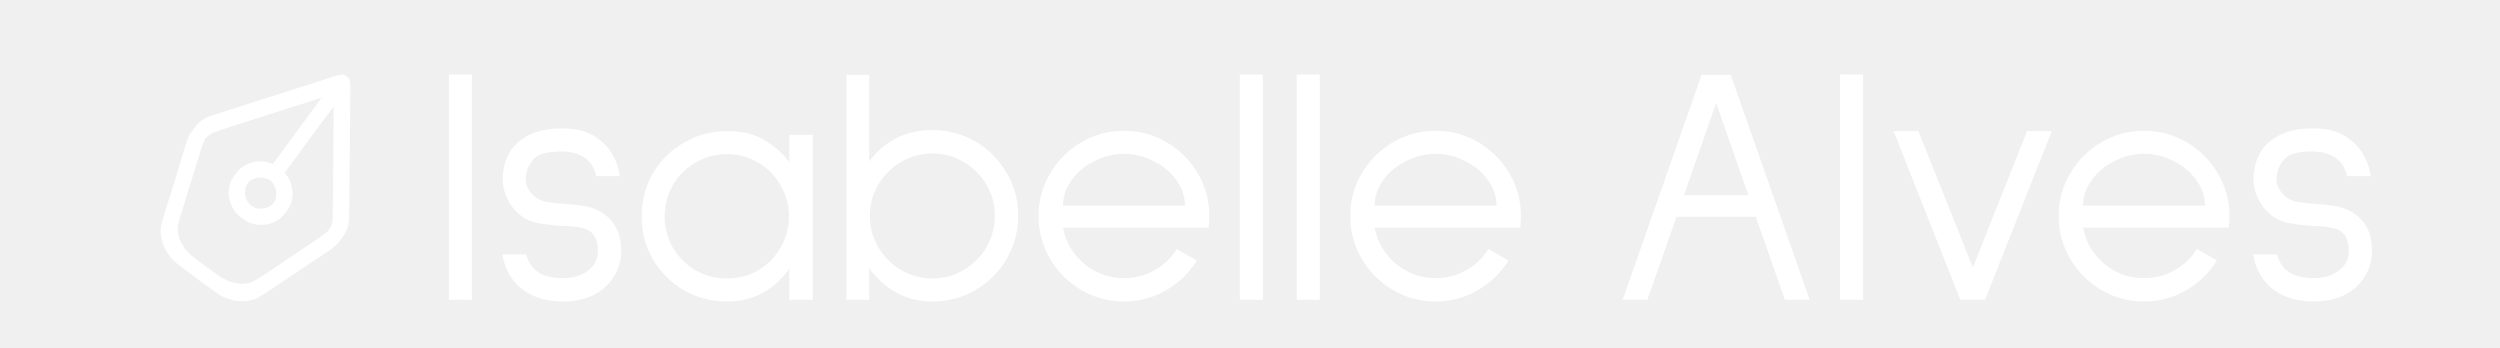
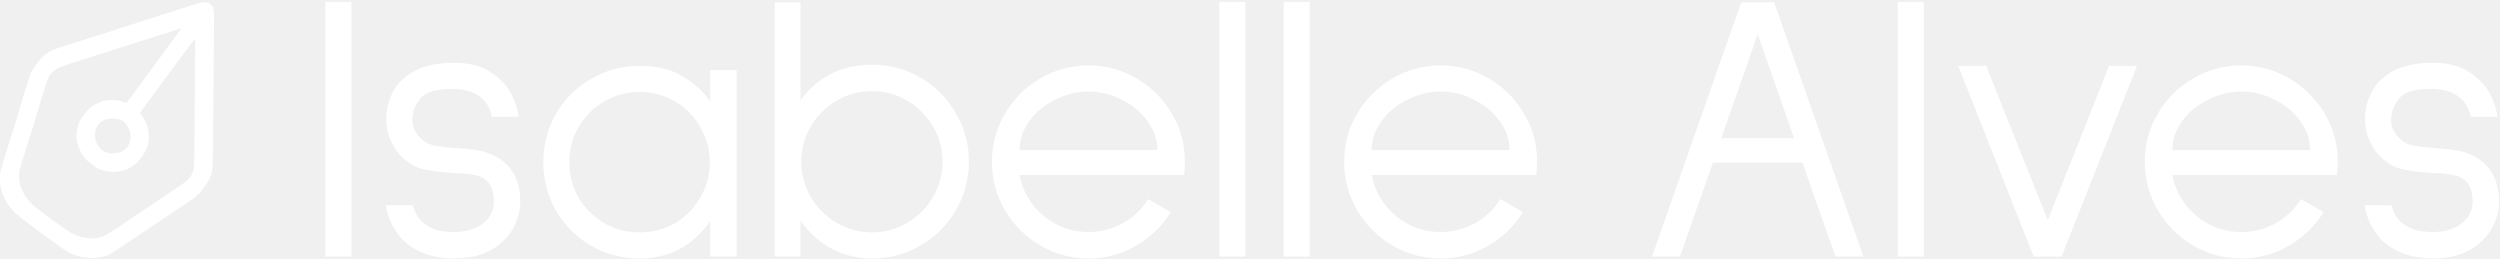
- <svg xmlns="http://www.w3.org/2000/svg" width="1476" height="205" viewBox="0 0 1476 205" fill="none">
+ <svg xmlns="http://www.w3.org/2000/svg" width="1306" height="135" viewBox="95 43 1306 135" fill="none">
  <path d="M278.6 44V177H265V44H278.6Z" fill="white" />
  <path d="M310.594 150.2C311.661 153.933 313.327 156.867 315.594 159C319.327 162.467 324.794 164.2 331.994 164.2C338.261 164.2 343.327 162.733 347.194 159.8C351.061 156.867 352.994 153.067 352.994 148.4C352.994 144 352.127 140.733 350.394 138.6C348.661 136.467 346.394 135.133 343.594 134.6C340.927 133.933 337.194 133.533 332.394 133.4C325.461 133 319.794 132.267 315.394 131.2C310.994 130 306.994 127.4 303.394 123.4C298.994 117.933 296.794 111.933 296.794 105.4C296.794 103.8 296.861 102.6 296.994 101.8C298.061 93.4 301.594 87 307.594 82.6C313.594 78.067 321.661 75.8 331.794 75.8H331.994C339.461 75.8 345.527 77.2 350.194 80C354.861 82.8 358.461 86.2 360.994 90.2C363.661 94.6 365.327 99.2 365.994 104H351.994C351.727 102.133 350.861 99.933 349.394 97.4C346.061 92.333 340.261 89.667 331.994 89.4C323.594 89.4 318.061 90.8 315.394 93.6C312.727 96.4 311.127 99.667 310.594 103.4C310.461 103.933 310.394 104.667 310.394 105.6C310.394 108.8 311.527 111.667 313.794 114.2C315.661 116.467 318.061 118 320.994 118.8C323.927 119.467 328.127 120 333.594 120.4C337.994 120.667 341.727 121.067 344.794 121.6C347.994 122.133 350.994 123.133 353.794 124.6C362.461 129.267 366.794 137.2 366.794 148.4C366.794 152.267 365.994 156 364.394 159.6C362.927 163.067 360.794 166.133 357.994 168.8C351.727 174.933 343.127 178 332.194 178C321.527 178 312.861 175 306.194 169C300.994 163.933 297.794 157.667 296.594 150.2H310.594Z" fill="white" />
  <path d="M479.821 79.6V177H466.021V158.6C456.821 171.533 444.554 178 429.221 178C420.021 178 411.554 175.8 403.821 171.4C396.087 166.867 389.954 160.733 385.421 153C381.021 145.267 378.821 136.867 378.821 127.8C378.821 118.6 381.021 110.133 385.421 102.4C389.954 94.667 396.087 88.6 403.821 84.2C411.554 79.667 420.021 77.4 429.221 77.4C438.687 77.4 446.421 79.4 452.421 83.4C458.554 87.267 463.087 91.467 466.021 96V79.6H479.821ZM429.221 164.4C435.887 164.4 442.021 162.8 447.621 159.6C453.221 156.267 457.621 151.8 460.821 146.2C464.154 140.6 465.821 134.467 465.821 127.8C465.821 121.133 464.154 115 460.821 109.4C457.621 103.667 453.221 99.2 447.621 96C442.021 92.667 435.887 91 429.221 91C422.554 91 416.354 92.667 410.621 96C405.021 99.2 400.554 103.667 397.221 109.4C394.021 115 392.421 121.133 392.421 127.8C392.421 134.467 394.021 140.6 397.221 146.2C400.554 151.8 405.021 156.267 410.621 159.6C416.354 162.8 422.554 164.4 429.221 164.4Z" fill="white" />
  <path d="M513.166 44.2V95.4C522.366 83 534.833 76.8 550.566 76.8C559.766 76.8 568.233 79.067 575.966 83.6C583.699 88.133 589.833 94.333 594.366 102.2C598.899 109.933 601.166 118.333 601.166 127.4C601.166 136.467 598.899 144.933 594.366 152.8C589.833 160.533 583.699 166.667 575.966 171.2C568.233 175.733 559.766 178 550.566 178C535.366 178 522.899 171.467 513.166 158.4V177H499.766V44.2H513.166ZM513.566 127.4C513.566 134.067 515.233 140.267 518.566 146C521.899 151.6 526.366 156.067 531.966 159.4C537.699 162.733 543.899 164.4 550.566 164.4C557.233 164.4 563.366 162.733 568.966 159.4C574.566 156.067 579.033 151.6 582.366 146C585.699 140.267 587.366 134.067 587.366 127.4C587.366 120.733 585.699 114.6 582.366 109C579.033 103.4 574.566 98.933 568.966 95.6C563.366 92.267 557.233 90.6 550.566 90.6C543.899 90.6 537.699 92.267 531.966 95.6C526.366 98.933 521.899 103.4 518.566 109C515.233 114.6 513.566 120.733 513.566 127.4Z" fill="white" />
  <path d="M627.596 134.4C629.196 142.933 633.396 150.067 640.196 155.8C646.996 161.4 654.796 164.2 663.596 164.2C670.129 164.2 676.129 162.667 681.596 159.6C687.062 156.533 691.462 152.333 694.796 147L706.596 153.8C702.062 161.133 695.996 167 688.396 171.4C680.796 175.8 672.529 178 663.596 178C654.529 178 646.129 175.733 638.396 171.2C630.662 166.667 624.529 160.533 619.996 152.8C615.462 145.067 613.196 136.667 613.196 127.6C613.196 118.4 615.462 110 619.996 102.4C624.529 94.667 630.662 88.533 638.396 84C646.129 79.467 654.529 77.2 663.596 77.2C672.662 77.2 681.062 79.467 688.796 84C696.529 88.533 702.662 94.667 707.196 102.4C711.729 110 713.996 118.4 713.996 127.6C713.996 129.2 713.862 131.467 713.596 134.4H627.596ZM663.596 90.8C657.729 90.8 651.996 92.2 646.396 95C640.796 97.667 636.262 101.4 632.796 106.2C629.329 110.867 627.596 115.933 627.596 121.4H699.596C699.596 115.933 697.862 110.867 694.396 106.2C690.929 101.4 686.396 97.667 680.796 95C675.329 92.2 669.596 90.8 663.596 90.8Z" fill="white" />
  <path d="M745.592 44V177H731.992V44H745.592Z" fill="white" />
  <path d="M779.186 44V177H765.586V44H779.186Z" fill="white" />
  <path d="M811.58 134.4C813.18 142.933 817.38 150.067 824.18 155.8C830.98 161.4 838.78 164.2 847.58 164.2C854.113 164.2 860.113 162.667 865.58 159.6C871.047 156.533 875.447 152.333 878.78 147L890.58 153.8C886.047 161.133 879.98 167 872.38 171.4C864.78 175.8 856.513 178 847.58 178C838.513 178 830.113 175.733 822.38 171.2C814.647 166.667 808.513 160.533 803.98 152.8C799.447 145.067 797.18 136.667 797.18 127.6C797.18 118.4 799.447 110 803.98 102.4C808.513 94.667 814.647 88.533 822.38 84C830.113 79.467 838.513 77.2 847.58 77.2C856.647 77.2 865.047 79.467 872.78 84C880.513 88.533 886.647 94.667 891.18 102.4C895.713 110 897.98 118.4 897.98 127.6C897.98 129.2 897.847 131.467 897.58 134.4H811.58ZM847.58 90.8C841.713 90.8 835.98 92.2 830.38 95C824.78 97.667 820.247 101.4 816.78 106.2C813.313 110.867 811.58 115.933 811.58 121.4H883.58C883.58 115.933 881.847 110.867 878.38 106.2C874.913 101.4 870.38 97.667 864.78 95C859.313 92.2 853.58 90.8 847.58 90.8Z" fill="white" />
  <path d="M1036.62 128H989.816L972.616 177H958.016L1004.62 44.2H1021.82L1068.42 177H1053.82L1036.62 128ZM1032.22 115.2L1013.22 60.8L994.216 115.2H1032.22Z" fill="white" />
  <path d="M1099.98 44V177H1086.38V44H1099.98Z" fill="white" />
  <path d="M1211.38 77.4L1171.98 177H1157.38L1117.98 77.4H1132.58L1164.78 158L1196.78 77.4H1211.38Z" fill="white" />
  <path d="M1229.84 134.4C1231.44 142.933 1235.64 150.067 1242.44 155.8C1249.24 161.4 1257.04 164.2 1265.84 164.2C1272.37 164.2 1278.37 162.667 1283.84 159.6C1289.3 156.533 1293.7 152.333 1297.04 147L1308.84 153.8C1304.3 161.133 1298.24 167 1290.64 171.4C1283.04 175.8 1274.77 178 1265.84 178C1256.77 178 1248.37 175.733 1240.64 171.2C1232.9 166.667 1226.77 160.533 1222.24 152.8C1217.7 145.067 1215.44 136.667 1215.44 127.6C1215.44 118.4 1217.7 110 1222.24 102.4C1226.77 94.667 1232.9 88.533 1240.64 84C1248.37 79.467 1256.77 77.2 1265.84 77.2C1274.9 77.2 1283.3 79.467 1291.04 84C1298.77 88.533 1304.9 94.667 1309.44 102.4C1313.97 110 1316.24 118.4 1316.24 127.6C1316.24 129.2 1316.1 131.467 1315.84 134.4H1229.84ZM1265.84 90.8C1259.97 90.8 1254.24 92.2 1248.64 95C1243.04 97.667 1238.5 101.4 1235.04 106.2C1231.57 110.867 1229.84 115.933 1229.84 121.4H1301.84C1301.84 115.933 1300.1 110.867 1296.64 106.2C1293.17 101.4 1288.64 97.667 1283.04 95C1277.57 92.2 1271.84 90.8 1265.84 90.8Z" fill="white" />
  <path d="M1344.28 150.2C1345.35 153.933 1347.01 156.867 1349.28 159C1353.01 162.467 1358.48 164.2 1365.68 164.2C1371.95 164.2 1377.01 162.733 1380.88 159.8C1384.75 156.867 1386.68 153.067 1386.68 148.4C1386.68 144 1385.81 140.733 1384.08 138.6C1382.35 136.467 1380.08 135.133 1377.28 134.6C1374.61 133.933 1370.88 133.533 1366.08 133.4C1359.15 133 1353.48 132.267 1349.08 131.2C1344.68 130 1340.68 127.4 1337.08 123.4C1332.68 117.933 1330.48 111.933 1330.48 105.4C1330.48 103.8 1330.55 102.6 1330.68 101.8C1331.75 93.4 1335.28 87 1341.28 82.6C1347.28 78.067 1355.35 75.8 1365.48 75.8H1365.68C1373.15 75.8 1379.21 77.2 1383.88 80C1388.55 82.8 1392.15 86.2 1394.68 90.2C1397.35 94.6 1399.01 99.2 1399.68 104H1385.68C1385.41 102.133 1384.55 99.933 1383.08 97.4C1379.75 92.333 1373.95 89.667 1365.68 89.4C1357.28 89.4 1351.75 90.8 1349.08 93.6C1346.41 96.4 1344.81 99.667 1344.28 103.4C1344.15 103.933 1344.08 104.667 1344.08 105.6C1344.08 108.8 1345.21 111.667 1347.48 114.2C1349.35 116.467 1351.75 118 1354.68 118.8C1357.61 119.467 1361.81 120 1367.28 120.4C1371.68 120.667 1375.41 121.067 1378.48 121.6C1381.68 122.133 1384.68 123.133 1387.48 124.6C1396.15 129.267 1400.48 137.2 1400.48 148.4C1400.48 152.267 1399.68 156 1398.08 159.6C1396.61 163.067 1394.48 166.133 1391.68 168.8C1385.41 174.933 1376.81 178 1365.88 178C1355.21 178 1346.55 175 1339.88 169C1334.68 163.933 1331.48 157.667 1330.28 150.2H1344.28Z" fill="white" />
  <path d="M102.451 153.849C101.693 153.061 100.448 151.558 99.687 150.508C95.939 145.398 94.225 139.076 95.059 133.553C95.233 132.473 96.779 127.047 98.538 121.552C102.496 108.988 104.275 103.246 107.684 91.783C109.18 86.779 110.724 81.972 111.117 81.087C112.242 78.584 115.998 73.612 118.008 71.988C120.014 70.329 122.416 69.061 125.246 68.142C129.71 66.692 167.495 54.608 180.754 50.392C184.072 49.342 190.024 47.42 193.988 46.16C202.006 43.605 202.527 43.564 204.708 45.169C206.931 46.805 206.911 46.79 206.79 58.618C206.675 68.622 206.529 86.961 206.4 103.55C206.17 132.96 206.213 131.883 204.77 135.619C204.163 137.196 203.562 138.191 201.536 140.944C198.61 144.962 197.798 145.668 191.387 149.897C189.112 151.39 184.193 154.658 180.508 157.136C176.808 159.636 172.776 162.317 171.564 163.124C170.35 163.929 165.813 166.988 161.481 169.904C157.169 172.836 152.882 175.557 151.986 175.974C145.758 178.802 138.103 178.423 131.067 174.942C128.262 173.563 104.561 156.087 102.451 153.849ZM132.236 164.704C136.953 167.032 141.379 167.941 145.317 167.379C149.257 166.818 149.827 166.486 169.397 153.205C173.219 150.631 179.564 146.356 183.542 143.701C191.384 138.502 193.102 137.189 194.287 135.579C195.098 134.477 195.876 132.667 196.266 131.029C196.372 130.486 196.532 124.368 196.58 117.384C196.634 110.436 196.698 102.453 196.71 99.686C196.723 96.92 196.779 90.856 196.825 86.222C196.85 81.573 196.914 74.568 196.936 70.633C196.958 66.698 196.976 63.349 196.964 63.144C196.936 62.961 190.945 70.924 182.498 82.401L168.065 102.011L169.112 103.336C170.979 105.723 171.964 108.112 172.484 111.531C173.317 117.01 172.041 121.36 168.316 125.931C165.961 128.866 163.639 130.554 160.573 131.659C156.636 133.104 152.714 133.155 148.474 131.863C146.286 131.199 145.915 130.993 143.267 129.045C141.149 127.485 140.104 126.554 139.207 125.469C137.702 123.61 136.186 120.569 135.528 118.224C134.646 114.899 134.973 110.242 136.377 106.868C137.168 104.904 140.349 100.717 142.073 99.306C146.981 95.344 153.885 94.123 159.495 96.26L161.072 96.867L175.505 77.257L189.923 57.668L188.076 58.268C178.971 61.101 166.58 65.074 152.81 69.497C148.719 70.795 143.088 72.593 140.272 73.493C124.777 78.444 125.111 78.298 122.628 80.52C120.275 82.609 120.434 82.171 113.784 104.113C112.323 108.981 109.835 116.976 108.269 121.897C106.704 126.818 105.269 131.606 105.109 132.533C104.161 138.301 106.473 144.342 111.653 149.592C114.024 151.958 129.521 163.33 132.23 164.705L132.236 164.704ZM152.098 123.038C155.676 123.679 159.838 122.237 161.641 119.744C164 116.452 163.609 111.168 160.742 107.656C159.77 106.449 159.536 106.278 158.116 105.723C155.028 104.463 151.568 104.593 148.725 106.06C146.825 107.045 145.231 109.301 144.81 111.601C143.839 117.09 147.03 122.115 152.096 123.036L152.098 123.038Z" fill="white" />
</svg>
